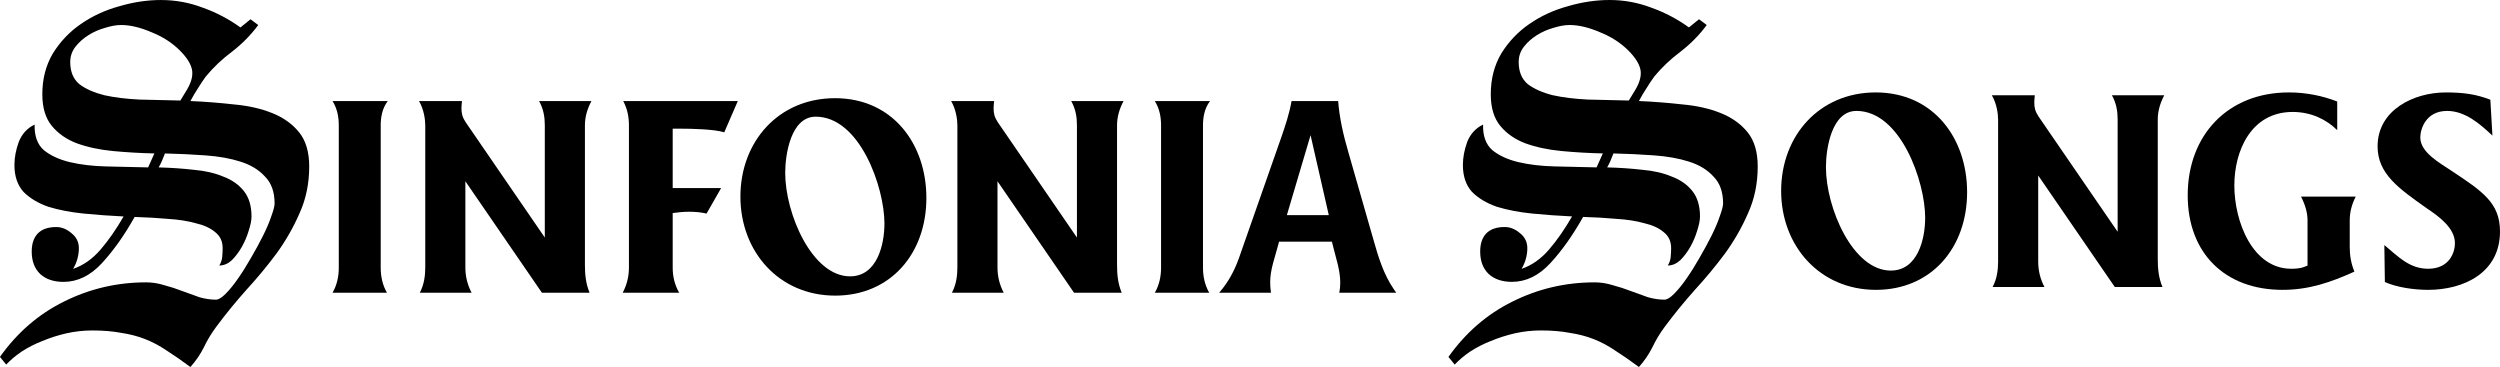
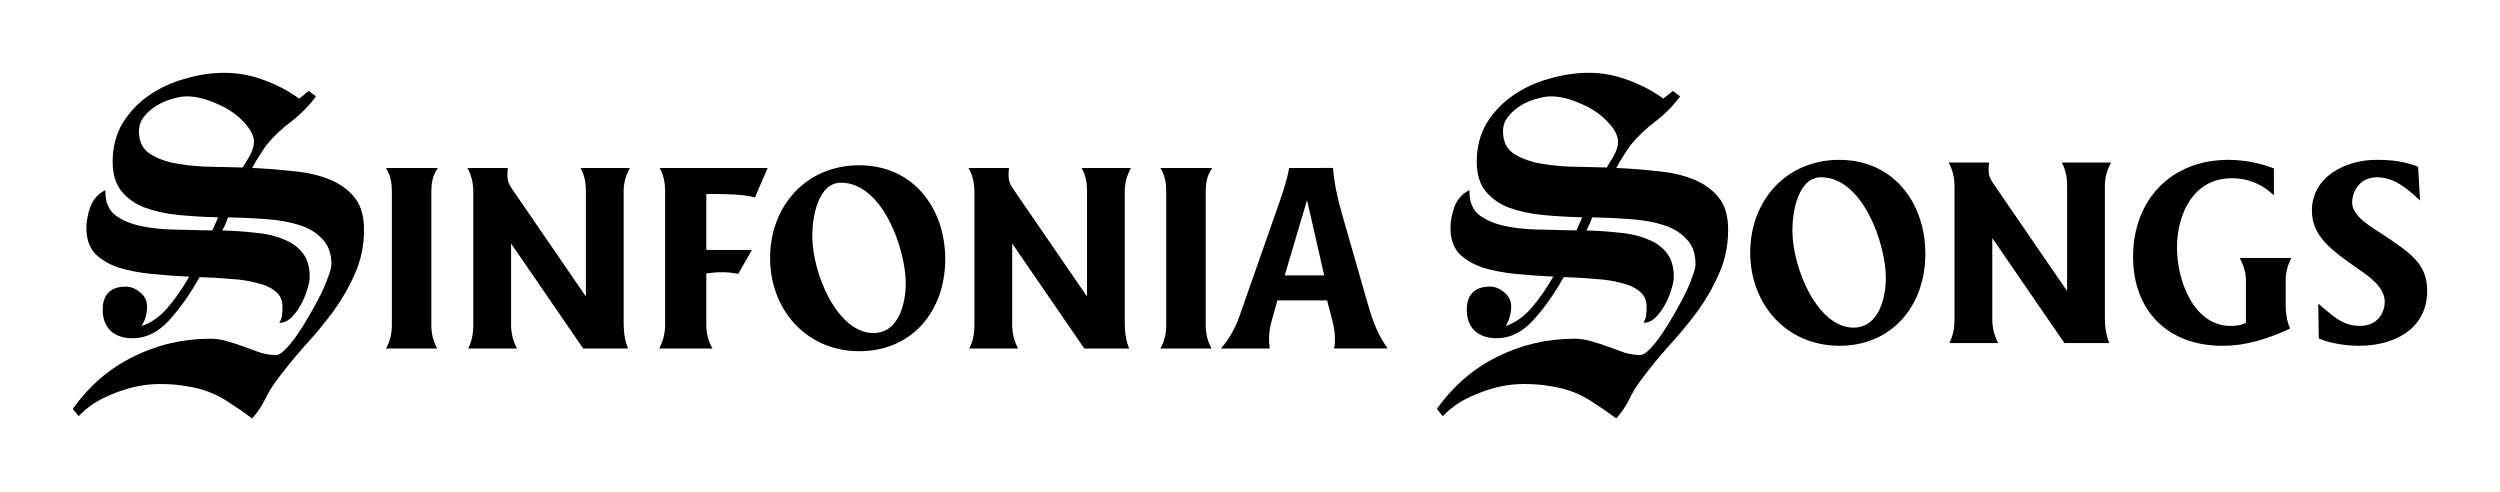
- <svg xmlns="http://www.w3.org/2000/svg" width="235.417mm" height="34.558mm" viewBox="0 0 235.417 34.558" version="1.1" id="svg1" xml:space="preserve">
+ <svg xmlns="http://www.w3.org/2000/svg" width="249.978mm" height="49.119mm" viewBox="0 0 249.978 49.119" version="1.1" id="svg1" xml:space="preserve">
  <defs id="defs1" />
-   <g id="layer1" transform="translate(-457.6796,32.74529)">
+   <g id="layer1" transform="translate(-450.3993,40.02556)">
    <g id="g18" transform="translate(119.0281,-30.93274)">
      <path id="path14" style="font-size:37.675px;line-height:1.25;font-family:Gilland;-inkscape-font-specification:Gilland;text-align:center;letter-spacing:0px;word-spacing:0px;text-anchor:middle;fill:#000000;fill-opacity:1;stroke-width:0.613" d="m 515.279,6.891 c -5.298,0 -8.903,4.071 -8.903,9.271 0,5.175 3.63,9.32 8.928,9.32 5.2,0 8.584,-3.949 8.584,-9.197 0,-5.077 -3.164,-9.394 -8.609,-9.394 z m -1.815,1.741 c 4.169,0 6.475,6.671 6.475,10.056 0,1.987 -0.687,4.979 -3.238,4.979 -3.581,0 -6.107,-5.911 -6.107,-9.737 0,-1.766 0.54,-5.297 2.87,-5.297 z" />
      <path id="path12" style="font-size:37.675px;line-height:1.25;font-family:Gilland;-inkscape-font-specification:Gilland;text-align:center;letter-spacing:0px;word-spacing:0px;text-anchor:middle;fill:#000000;fill-opacity:1;stroke-width:0.613" d="m 490.22,-1.812 c -1.298,0 -2.612,0.197 -3.941,0.589 -1.329,0.362 -2.536,0.92 -3.623,1.675 -1.057,0.725 -1.933,1.646 -2.627,2.763 -0.664,1.117 -0.996,2.401 -0.996,3.85 0,1.268 0.302,2.264 0.906,2.989 0.604,0.725 1.389,1.268 2.355,1.63 0.996,0.362 2.129,0.604 3.397,0.725 1.268,0.121 2.566,0.196 3.895,0.226 l -0.589,1.314 c -1.329,-0.03 -2.642,-0.061 -3.94,-0.091 -1.268,-0.03 -2.416,-0.166 -3.442,-0.407 -0.996,-0.242 -1.812,-0.619 -2.446,-1.133 -0.604,-0.543 -0.891,-1.344 -0.86,-2.4 -0.694,0.332 -1.193,0.876 -1.494,1.63 -0.272,0.755 -0.408,1.48 -0.408,2.174 0,1.057 0.287,1.903 0.86,2.537 0.604,0.604 1.389,1.072 2.355,1.404 0.996,0.302 2.098,0.513 3.306,0.634 1.238,0.121 2.491,0.211 3.759,0.271 -0.694,1.208 -1.419,2.25 -2.174,3.125 -0.755,0.876 -1.616,1.48 -2.582,1.812 0.181,-0.302 0.317,-0.619 0.408,-0.951 0.091,-0.332 0.136,-0.664 0.136,-0.996 0,-0.574 -0.226,-1.042 -0.679,-1.404 -0.453,-0.393 -0.936,-0.589 -1.45,-0.589 -0.785,0 -1.374,0.211 -1.766,0.634 -0.362,0.393 -0.544,0.951 -0.544,1.676 0,0.906 0.272,1.615 0.815,2.129 0.543,0.483 1.268,0.725 2.174,0.725 1.329,0 2.536,-0.589 3.623,-1.766 1.087,-1.178 2.114,-2.627 3.08,-4.348 1.087,0.03 2.129,0.091 3.125,0.181 0.996,0.06 1.872,0.196 2.627,0.407 0.785,0.181 1.404,0.468 1.857,0.861 0.453,0.362 0.68,0.86 0.68,1.494 0,0.272 -0.015,0.558 -0.045,0.86 -0.03,0.272 -0.12,0.528 -0.271,0.77 0.423,0 0.815,-0.166 1.177,-0.498 0.362,-0.362 0.68,-0.785 0.951,-1.268 0.272,-0.483 0.483,-0.981 0.634,-1.494 0.181,-0.544 0.272,-0.997 0.272,-1.359 0,-0.996 -0.242,-1.796 -0.725,-2.4 -0.483,-0.604 -1.132,-1.057 -1.947,-1.359 -0.785,-0.332 -1.706,-0.543 -2.763,-0.634 -1.057,-0.121 -2.159,-0.196 -3.306,-0.226 0.121,-0.211 0.227,-0.423 0.317,-0.634 0.091,-0.211 0.181,-0.438 0.272,-0.68 1.298,0.03 2.566,0.091 3.804,0.181 1.268,0.091 2.37,0.287 3.306,0.589 0.966,0.302 1.736,0.77 2.31,1.404 0.604,0.604 0.906,1.449 0.906,2.536 0,0.242 -0.106,0.649 -0.317,1.223 -0.181,0.543 -0.438,1.147 -0.77,1.812 -0.332,0.664 -0.71,1.359 -1.132,2.084 -0.393,0.694 -0.8,1.344 -1.223,1.948 -0.393,0.574 -0.785,1.056 -1.178,1.449 -0.362,0.362 -0.664,0.544 -0.906,0.544 -0.483,0 -0.996,-0.075 -1.54,-0.226 -0.513,-0.181 -1.057,-0.378 -1.63,-0.589 -0.543,-0.211 -1.102,-0.392 -1.676,-0.543 -0.574,-0.181 -1.147,-0.272 -1.721,-0.272 -2.748,0 -5.33,0.604 -7.745,1.812 -2.385,1.178 -4.393,2.914 -6.024,5.208 l 0.589,0.725 c 0.393,-0.423 0.875,-0.83 1.449,-1.223 0.604,-0.393 1.253,-0.725 1.948,-0.997 0.725,-0.302 1.479,-0.543 2.264,-0.725 0.815,-0.181 1.631,-0.272 2.446,-0.272 1.027,0 1.933,0.076 2.718,0.227 0.815,0.121 1.57,0.317 2.264,0.589 0.694,0.272 1.374,0.634 2.038,1.087 0.664,0.423 1.404,0.936 2.22,1.54 0.513,-0.574 0.936,-1.192 1.268,-1.857 0.332,-0.694 0.725,-1.344 1.178,-1.948 0.876,-1.178 1.812,-2.325 2.808,-3.442 1.027,-1.117 1.977,-2.265 2.853,-3.442 0.876,-1.208 1.6,-2.476 2.174,-3.804 0.604,-1.329 0.906,-2.793 0.906,-4.394 0,-1.359 -0.317,-2.43 -0.951,-3.215 -0.634,-0.785 -1.479,-1.389 -2.536,-1.812 -1.057,-0.423 -2.265,-0.695 -3.624,-0.815 -1.329,-0.151 -2.687,-0.256 -4.076,-0.317 0.242,-0.453 0.483,-0.861 0.725,-1.223 0.242,-0.393 0.483,-0.755 0.725,-1.087 0.725,-0.876 1.555,-1.661 2.491,-2.355 0.936,-0.725 1.751,-1.555 2.446,-2.491 L 498.643,-5.1676432e-4 497.693,0.769 c -1.087,-0.785 -2.264,-1.404 -3.533,-1.857 -1.268,-0.483 -2.582,-0.725 -3.94,-0.725 z m -3.759,2.355 c 0.845,0 1.797,0.226 2.854,0.679 1.057,0.423 1.948,0.997 2.672,1.721 0.634,0.634 1.011,1.223 1.132,1.766 0.121,0.543 -0.03,1.178 -0.453,1.902 l -0.634,1.042 c -1.329,-0.03 -2.612,-0.06 -3.85,-0.09 -1.238,-0.06 -2.34,-0.196 -3.306,-0.408 -0.966,-0.242 -1.751,-0.589 -2.355,-1.042 -0.574,-0.483 -0.86,-1.178 -0.86,-2.084 0,-0.543 0.166,-1.026 0.498,-1.449 0.332,-0.423 0.74,-0.785 1.223,-1.087 0.483,-0.302 0.996,-0.528 1.54,-0.679 0.574,-0.181 1.087,-0.272 1.54,-0.272 z" />
      <path style="font-size:37.675px;line-height:1.25;font-family:Gilland;-inkscape-font-specification:Gilland;text-align:center;letter-spacing:0px;word-spacing:0px;text-anchor:middle;fill:#000000;fill-opacity:1;stroke-width:0.613" d="m 526.217,7.16 c 0.466,0.785 0.589,1.766 0.589,2.281 v 13.391 c 0,0.736 -0.098,1.594 -0.515,2.379 h 4.881 c -0.417,-0.785 -0.589,-1.594 -0.589,-2.379 v -8.118 l 7.211,10.498 h 4.489 c -0.368,-0.883 -0.442,-1.741 -0.442,-2.649 V 9.441 c 0,-0.785 0.221,-1.545 0.613,-2.281 h -4.93 c 0.417,0.736 0.539,1.52 0.539,2.256 v 10.596 l -7.456,-10.865 c -0.319,-0.491 -0.393,-0.834 -0.393,-1.324 0,-0.196 0.025,-0.417 0.049,-0.662 z" id="path17" />
      <path style="font-size:37.675px;line-height:1.25;font-family:Gilland;-inkscape-font-specification:Gilland;text-align:center;letter-spacing:0px;word-spacing:0px;text-anchor:middle;fill:#000000;fill-opacity:1;stroke-width:0.613" d="m 568.967,6.891 c -3.041,0 -6.426,1.667 -6.426,5.077 0,2.575 1.962,3.949 4.636,5.837 1.055,0.711 2.648,1.815 2.648,3.287 0,0.858 -0.515,2.403 -2.526,2.403 -1.79,0 -2.87,-1.202 -4.121,-2.232 0,1.153 0.049,2.33 0.049,3.483 1.104,0.491 2.698,0.736 4.072,0.736 3.336,0 6.769,-1.595 6.769,-5.494 0,-2.698 -1.643,-3.777 -4.562,-5.714 -1.055,-0.711 -2.943,-1.717 -2.943,-3.139 0,-0.785 0.515,-2.502 2.526,-2.502 1.741,0 3.164,1.3 4.194,2.256 l 0.073,0.073 -0.196,-3.384 c -1.324,-0.515 -2.526,-0.687 -4.194,-0.687 z" id="path16" />
      <path style="font-size:37.675px;line-height:1.25;font-family:Gilland;-inkscape-font-specification:Gilland;text-align:center;letter-spacing:0px;word-spacing:0px;text-anchor:middle;fill:#000000;fill-opacity:1;stroke-width:0.613" d="m 554.178,6.891 c -5.715,0 -9.517,3.998 -9.517,9.688 0,5.396 3.458,8.903 8.928,8.903 2.502,0 4.538,-0.711 6.77,-1.717 -0.319,-0.76 -0.441,-1.545 -0.441,-2.306 v -2.526 c 0,-0.76 0.196,-1.521 0.564,-2.232 h -5.151 c 0.368,0.711 0.613,1.472 0.613,2.232 v 4.267 l -0.319,0.122 c -0.417,0.172 -1.006,0.172 -1.226,0.172 -3.605,0 -5.347,-4.39 -5.347,-7.848 0,-3.213 1.545,-6.917 5.494,-6.917 1.741,0 3.188,0.712 4.194,1.717 v -2.698 c -1.373,-0.54 -2.943,-0.858 -4.561,-0.858 z" id="path15" />
    </g>
    <g id="g19">
      <path id="path9" style="font-size:37.675px;line-height:1.25;font-family:Gilland;-inkscape-font-specification:Gilland;text-align:center;letter-spacing:0px;word-spacing:0px;text-anchor:middle;fill:#000000;fill-opacity:1;stroke-width:0.613" d="m 579.3,-23.229 c -0.196,1.153 -0.588,2.33 -0.981,3.458 l -3.998,11.404 c -0.392,1.079 -0.957,2.183 -1.84,3.189 h 4.881 c -0.049,-0.343 -0.073,-0.687 -0.073,-1.006 0,-1.177 0.442,-2.306 0.736,-3.434 l 0.098,-0.368 h 4.979 l 0.098,0.392 c 0.27,1.128 0.687,2.281 0.687,3.458 0,0.294 -0.025,0.638 -0.098,0.957 h 5.371 l -0.221,-0.319 c -0.981,-1.423 -1.471,-3.066 -1.937,-4.709 l -2.355,-8.217 c -0.466,-1.594 -0.834,-3.188 -0.957,-4.807 z m 1.791,3.213 1.717,7.53 h -3.949 z" />
      <path id="path3" style="font-size:37.675px;line-height:1.25;font-family:Gilland;-inkscape-font-specification:Gilland;text-align:center;letter-spacing:0px;word-spacing:0px;text-anchor:middle;fill:#000000;fill-opacity:1;stroke-width:0.613" d="m 536.305,-23.499 c -5.298,0 -8.903,4.072 -8.903,9.271 0,5.175 3.63,9.32 8.928,9.32 5.2,0 8.584,-3.949 8.584,-9.198 0,-5.077 -3.164,-9.394 -8.609,-9.394 z m -1.815,1.741 c 4.17,0 6.475,6.672 6.475,10.056 0,1.987 -0.687,4.979 -3.238,4.979 -3.581,0 -6.107,-5.911 -6.107,-9.737 0,-1.766 0.54,-5.298 2.87,-5.298 z" />
      <path id="path1" style="font-size:37.675px;line-height:1.25;font-family:Gilland;-inkscape-font-specification:Gilland;text-align:center;letter-spacing:0px;word-spacing:0px;text-anchor:middle;fill:#000000;fill-opacity:1;stroke-width:0.613" d="m 472.852,-32.745 c -1.298,0 -2.612,0.197 -3.94,0.589 -1.329,0.362 -2.537,0.921 -3.624,1.676 -1.057,0.725 -1.932,1.645 -2.627,2.763 -0.664,1.117 -0.996,2.401 -0.996,3.85 0,1.268 0.301,2.264 0.905,2.989 0.604,0.725 1.389,1.269 2.355,1.631 0.996,0.362 2.129,0.604 3.397,0.725 1.268,0.121 2.567,0.196 3.895,0.226 l -0.589,1.314 c -1.329,-0.03 -2.642,-0.06 -3.94,-0.09 -1.268,-0.03 -2.416,-0.166 -3.442,-0.408 -0.996,-0.242 -1.812,-0.619 -2.446,-1.132 -0.604,-0.543 -0.891,-1.344 -0.86,-2.401 -0.694,0.332 -1.193,0.876 -1.494,1.631 -0.272,0.755 -0.408,1.48 -0.408,2.174 0,1.057 0.287,1.902 0.86,2.536 0.604,0.604 1.389,1.072 2.355,1.404 0.996,0.302 2.098,0.513 3.306,0.634 1.238,0.121 2.491,0.211 3.759,0.272 -0.694,1.208 -1.419,2.249 -2.174,3.125 -0.755,0.876 -1.616,1.48 -2.582,1.812 0.181,-0.302 0.317,-0.619 0.408,-0.951 0.091,-0.332 0.136,-0.664 0.136,-0.996 0,-0.574 -0.227,-1.042 -0.68,-1.404 -0.453,-0.393 -0.936,-0.589 -1.45,-0.589 -0.785,0 -1.374,0.211 -1.766,0.634 -0.362,0.393 -0.544,0.951 -0.544,1.676 0,0.906 0.272,1.615 0.815,2.129 0.543,0.483 1.268,0.725 2.174,0.725 1.329,0 2.537,-0.589 3.624,-1.766 1.087,-1.178 2.113,-2.627 3.079,-4.348 1.087,0.03 2.129,0.091 3.125,0.181 0.996,0.06 1.872,0.196 2.627,0.408 0.785,0.181 1.404,0.468 1.857,0.86 0.453,0.362 0.679,0.86 0.679,1.494 0,0.272 -0.015,0.558 -0.045,0.86 -0.03,0.272 -0.121,0.528 -0.272,0.77 0.423,0 0.815,-0.166 1.178,-0.498 0.362,-0.362 0.679,-0.785 0.951,-1.268 0.272,-0.483 0.483,-0.981 0.634,-1.494 0.181,-0.543 0.272,-0.996 0.272,-1.359 0,-0.996 -0.241,-1.797 -0.725,-2.401 -0.483,-0.604 -1.132,-1.057 -1.948,-1.359 -0.785,-0.332 -1.706,-0.543 -2.763,-0.634 -1.057,-0.121 -2.159,-0.196 -3.306,-0.226 0.121,-0.211 0.226,-0.423 0.317,-0.634 0.091,-0.211 0.181,-0.438 0.272,-0.68 1.298,0.03 2.566,0.091 3.804,0.181 1.268,0.091 2.37,0.287 3.306,0.589 0.966,0.302 1.736,0.77 2.31,1.404 0.604,0.604 0.906,1.449 0.906,2.536 0,0.242 -0.105,0.649 -0.317,1.223 -0.181,0.543 -0.438,1.147 -0.77,1.811 -0.332,0.664 -0.71,1.359 -1.133,2.084 -0.393,0.694 -0.8,1.344 -1.223,1.948 -0.393,0.574 -0.785,1.056 -1.178,1.449 -0.362,0.362 -0.664,0.544 -0.906,0.544 -0.483,0 -0.996,-0.075 -1.54,-0.226 -0.513,-0.181 -1.057,-0.377 -1.63,-0.589 -0.543,-0.211 -1.102,-0.393 -1.676,-0.544 -0.574,-0.181 -1.147,-0.272 -1.721,-0.272 -2.748,0 -5.329,0.604 -7.745,1.812 -2.385,1.178 -4.393,2.914 -6.024,5.208 l 0.589,0.725 c 0.393,-0.423 0.876,-0.83 1.45,-1.223 0.604,-0.393 1.253,-0.725 1.948,-0.996 0.725,-0.302 1.479,-0.544 2.264,-0.725 0.815,-0.181 1.631,-0.271 2.446,-0.271 1.027,0 1.932,0.075 2.717,0.226 0.815,0.121 1.571,0.317 2.265,0.589 0.694,0.272 1.374,0.634 2.038,1.087 0.664,0.423 1.404,0.936 2.219,1.54 0.513,-0.574 0.936,-1.193 1.268,-1.857 0.332,-0.694 0.725,-1.344 1.178,-1.948 0.876,-1.178 1.812,-2.325 2.808,-3.442 1.027,-1.117 1.978,-2.265 2.854,-3.442 0.876,-1.208 1.6,-2.476 2.174,-3.804 0.604,-1.329 0.905,-2.793 0.905,-4.393 0,-1.359 -0.317,-2.431 -0.951,-3.216 -0.634,-0.785 -1.479,-1.389 -2.536,-1.812 -1.057,-0.423 -2.265,-0.695 -3.624,-0.815 -1.329,-0.151 -2.687,-0.256 -4.076,-0.317 0.242,-0.453 0.483,-0.861 0.725,-1.223 0.242,-0.393 0.483,-0.755 0.725,-1.087 0.725,-0.876 1.555,-1.661 2.491,-2.355 0.936,-0.725 1.751,-1.555 2.446,-2.491 l -0.725,-0.544 -0.951,0.77 c -1.087,-0.785 -2.264,-1.404 -3.533,-1.857 -1.268,-0.483 -2.582,-0.725 -3.94,-0.725 z m -3.759,2.355 c 0.845,0 1.797,0.227 2.854,0.68 1.057,0.423 1.948,0.996 2.672,1.721 0.634,0.634 1.011,1.223 1.132,1.766 0.121,0.543 -0.03,1.178 -0.453,1.902 l -0.634,1.042 c -1.329,-0.03 -2.612,-0.06 -3.85,-0.09 -1.238,-0.06 -2.34,-0.196 -3.306,-0.408 -0.966,-0.242 -1.752,-0.589 -2.355,-1.042 -0.574,-0.483 -0.86,-1.177 -0.86,-2.083 0,-0.543 0.166,-1.027 0.498,-1.45 0.332,-0.423 0.74,-0.785 1.223,-1.087 0.483,-0.302 0.996,-0.528 1.54,-0.679 0.574,-0.181 1.087,-0.272 1.54,-0.272 z" />
      <path style="font-size:37.675px;line-height:1.25;font-family:Gilland;-inkscape-font-specification:Gilland;text-align:center;letter-spacing:0px;word-spacing:0px;text-anchor:middle;fill:#000000;fill-opacity:1;stroke-width:0.613" d="m 566.424,-23.229 c 0.466,0.736 0.589,1.569 0.589,2.28 v 13.416 c 0,0.76 -0.147,1.595 -0.589,2.355 h 5.126 c -0.441,-0.76 -0.589,-1.595 -0.589,-2.355 v -13.391 c 0,-0.662 0.098,-1.569 0.662,-2.305 z" id="path8" />
      <path style="font-size:37.675px;line-height:1.25;font-family:Gilland;-inkscape-font-specification:Gilland;text-align:center;letter-spacing:0px;word-spacing:0px;text-anchor:middle;fill:#000000;fill-opacity:1;stroke-width:0.613" d="m 547.244,-23.229 c 0.466,0.785 0.589,1.765 0.589,2.28 v 13.392 c 0,0.736 -0.098,1.594 -0.515,2.379 h 4.881 c -0.417,-0.785 -0.589,-1.594 -0.589,-2.379 v -8.118 l 7.211,10.498 h 4.488 c -0.368,-0.883 -0.441,-1.741 -0.441,-2.649 v -13.122 c 0,-0.785 0.22,-1.545 0.613,-2.28 h -4.929 c 0.417,0.736 0.539,1.52 0.539,2.256 v 10.596 l -7.456,-10.865 c -0.319,-0.491 -0.392,-0.834 -0.392,-1.324 0,-0.196 0.025,-0.417 0.049,-0.662 z" id="path7" />
      <path style="font-size:37.675px;line-height:1.25;font-family:Gilland;-inkscape-font-specification:Gilland;text-align:center;letter-spacing:0px;word-spacing:0px;text-anchor:middle;fill:#000000;fill-opacity:1;stroke-width:0.613" d="m 516.365,-23.229 c 0.417,0.76 0.54,1.569 0.54,2.305 v 13.367 c 0,0.785 -0.172,1.594 -0.589,2.379 h 5.322 c -0.441,-0.76 -0.613,-1.57 -0.613,-2.355 v -5.151 c 0.515,-0.074 1.054,-0.122 1.569,-0.122 0.54,0 1.104,0.049 1.619,0.172 l 1.374,-2.403 h -4.562 v -5.592 h 0.711 c 1.104,0 3.213,0.049 4.145,0.344 l 1.275,-2.943 z" id="path6" />
      <path style="font-size:37.675px;line-height:1.25;font-family:Gilland;-inkscape-font-specification:Gilland;text-align:center;letter-spacing:0px;word-spacing:0px;text-anchor:middle;fill:#000000;fill-opacity:1;stroke-width:0.613" d="m 497.136,-23.229 c 0.466,0.785 0.589,1.765 0.589,2.28 v 13.392 c 0,0.736 -0.098,1.594 -0.515,2.379 h 4.881 c -0.417,-0.785 -0.589,-1.594 -0.589,-2.379 v -8.118 l 7.211,10.498 h 4.488 c -0.368,-0.883 -0.441,-1.741 -0.441,-2.649 v -13.122 c 0,-0.785 0.221,-1.545 0.613,-2.28 h -4.93 c 0.417,0.736 0.539,1.52 0.539,2.256 v 10.596 l -7.456,-10.865 c -0.319,-0.491 -0.393,-0.834 -0.393,-1.324 0,-0.196 0.025,-0.417 0.049,-0.662 z" id="path5" />
      <path style="font-size:37.675px;line-height:1.25;font-family:Gilland;-inkscape-font-specification:Gilland;text-align:center;letter-spacing:0px;word-spacing:0px;text-anchor:middle;fill:#000000;fill-opacity:1;stroke-width:0.613" d="m 488.993,-23.229 c 0.466,0.736 0.589,1.569 0.589,2.28 v 13.416 c 0,0.76 -0.148,1.595 -0.589,2.355 h 5.126 c -0.441,-0.76 -0.589,-1.595 -0.589,-2.355 v -13.391 c 0,-0.662 0.098,-1.569 0.662,-2.305 z" id="path4" />
    </g>
  </g>
</svg>
